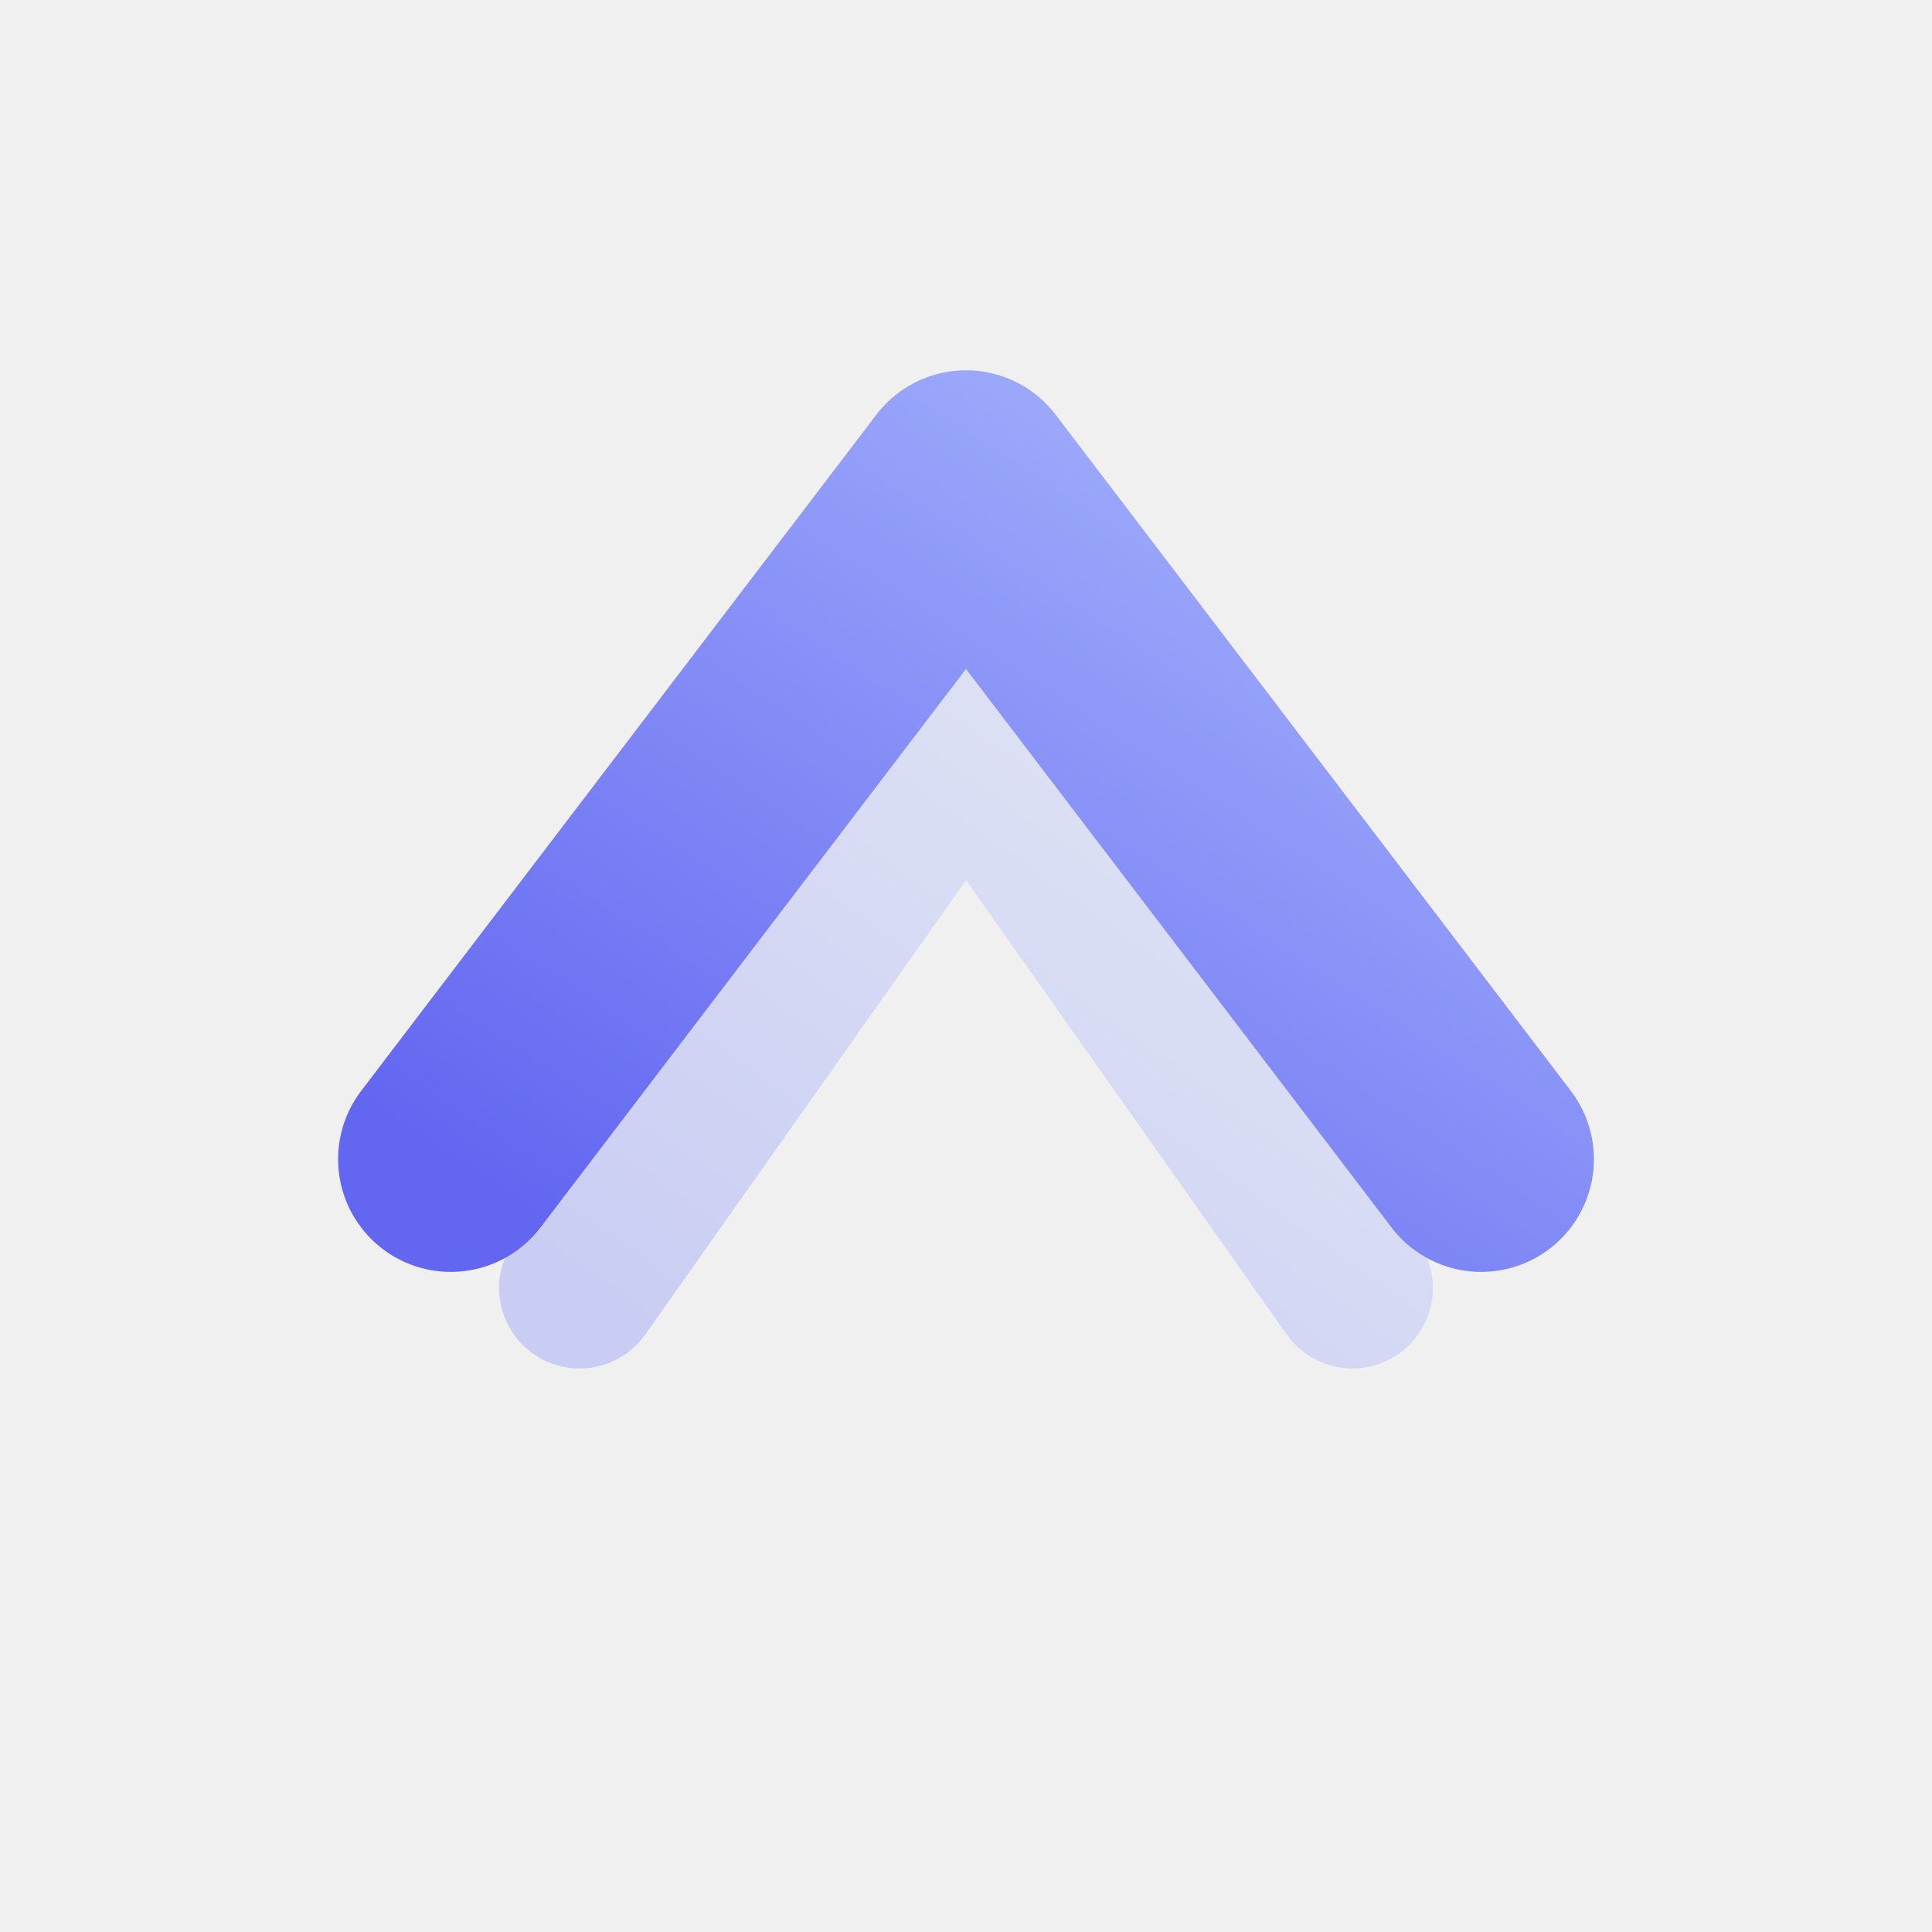
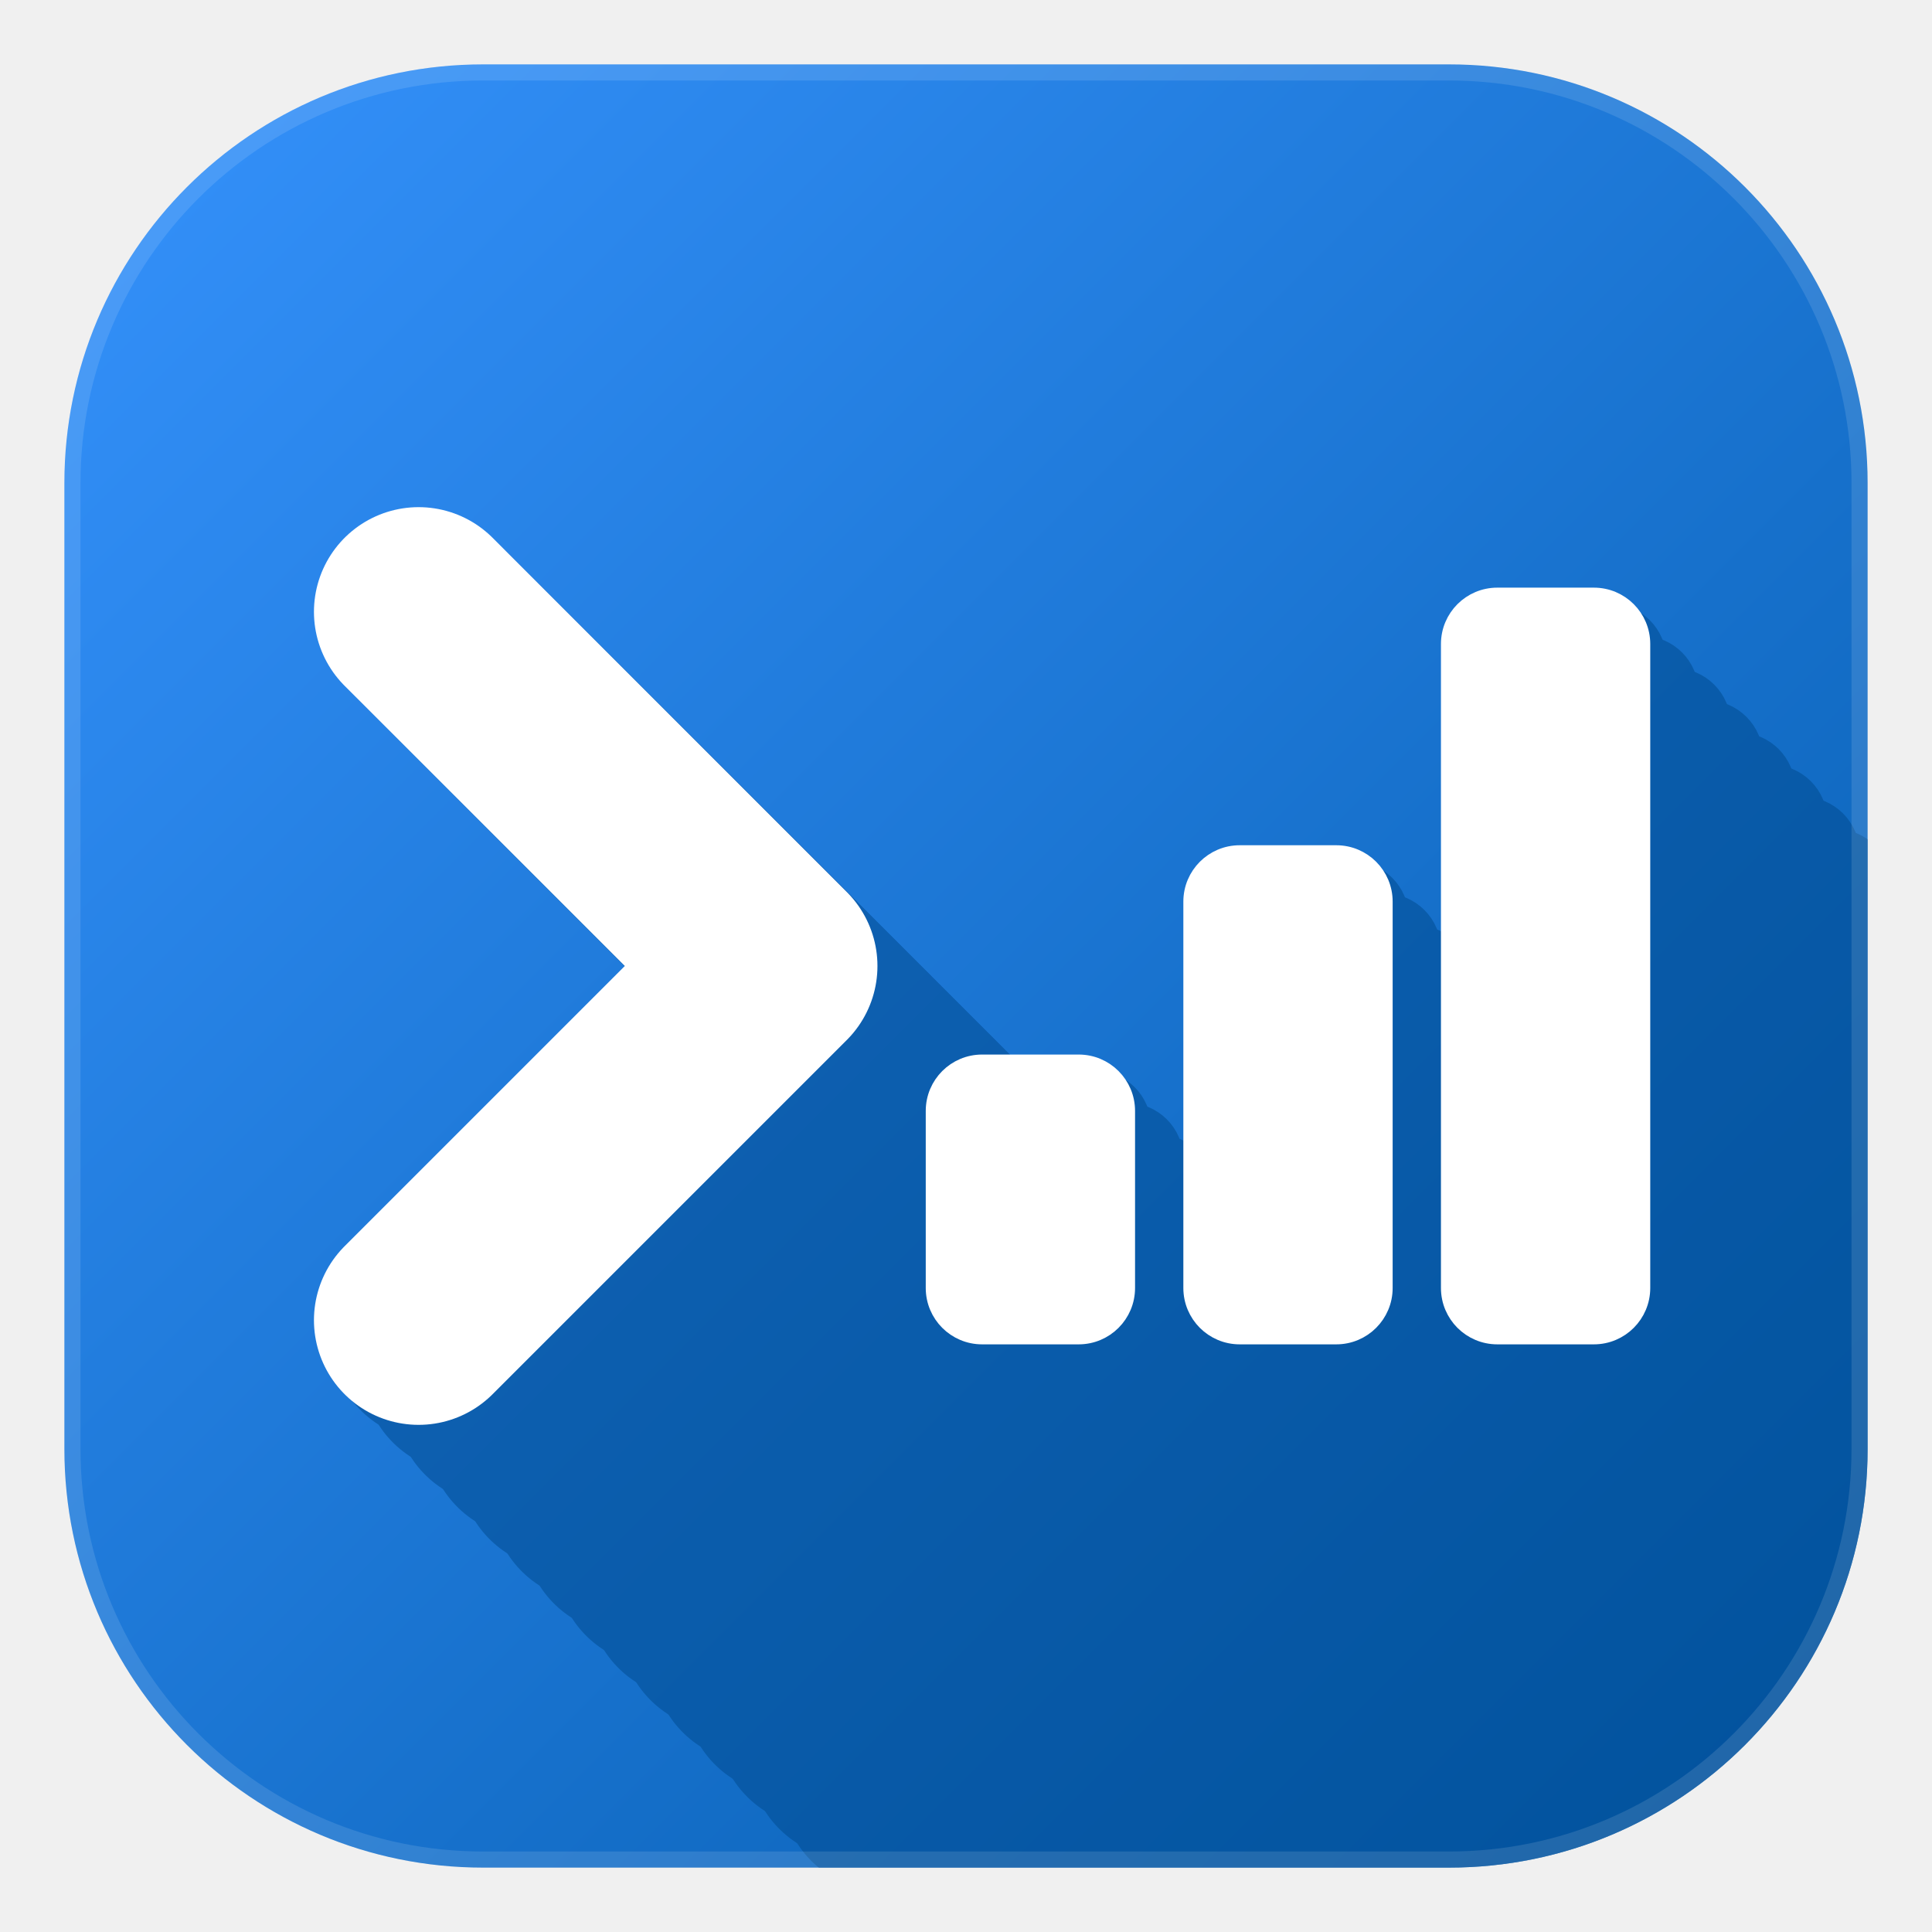
<svg xmlns="http://www.w3.org/2000/svg" viewBox="0 0 120 120" width="120" height="120">
  <defs>
-     <linearGradient id="chevron-main-t" x1="0%" y1="100%" x2="100%" y2="0%">
-       <stop offset="0%" stop-color="#6366f1" />
-       <stop offset="100%" stop-color="#a5b4fc" />
+     <linearGradient id="bg" x1="0" y1="0" x2="1" y2="1">
+       <stop offset="0" stop-color="#3794ff" />
+       <stop offset="1" stop-color="#0058a8" />
    </linearGradient>
-     <linearGradient id="chevron-back-t" x1="0%" y1="100%" x2="100%" y2="0%">
-       <stop offset="0%" stop-color="#818cf8" />
-       <stop offset="100%" stop-color="#c7d2fe" />
-     </linearGradient>
+     <clipPath id="tile">
+       <rect x="4" y="4" width="112" height="112" rx="26" />
+     </clipPath>
+     <g id="mark">
+       <path d="M26 38 L48 60 L26 82" fill="none" stroke-width="13" stroke-linecap="round" stroke-linejoin="round" />
+       <rect x="58" y="66" width="12" height="17" rx="3" />
+       <rect x="74" y="53" width="12" height="30" rx="3" />
+       <rect x="90" y="37" width="12" height="46" rx="3" />
+     </g>
  </defs>
-   <path d="M36 80 L60 46 L84 80" stroke="url(#chevron-back-t)" stroke-width="10" stroke-linecap="round" stroke-linejoin="round" fill="none" opacity="0.35" />
-   <path d="M28 72 L60 30 L92 72" stroke="url(#chevron-main-t)" stroke-width="14" stroke-linecap="round" stroke-linejoin="round" fill="none" />
+   <g clip-path="url(#tile)">
+     <rect width="120" height="120" fill="url(#bg)" />
+     <g transform="translate(60.75 60) scale(1) translate(-60.75 -60)">
+       <g fill="#004b8f" stroke="#004b8f" opacity="0.55">
+         <use href="#mark" x="1" y="1" />
+         <use href="#mark" x="3" y="3" />
+         <use href="#mark" x="5" y="5" />
+         <use href="#mark" x="7" y="7" />
+         <use href="#mark" x="9" y="9" />
+         <use href="#mark" x="11" y="11" />
+         <use href="#mark" x="13" y="13" />
+         <use href="#mark" x="15" y="15" />
+         <use href="#mark" x="17" y="17" />
+         <use href="#mark" x="19" y="19" />
+         <use href="#mark" x="21" y="21" />
+         <use href="#mark" x="23" y="23" />
+         <use href="#mark" x="25" y="25" />
+         <use href="#mark" x="27" y="27" />
+         <use href="#mark" x="29" y="29" />
+         <use href="#mark" x="31" y="31" />
+         <use href="#mark" x="33" y="33" />
+         <use href="#mark" x="35" y="35" />
+         <use href="#mark" x="37" y="37" />
+         <use href="#mark" x="39" y="39" />
+         <use href="#mark" x="41" y="41" />
+         <use href="#mark" x="43" y="43" />
+         <use href="#mark" x="45" y="45" />
+         <use href="#mark" x="47" y="47" />
+         <use href="#mark" x="49" y="49" />
+         <use href="#mark" x="51" y="51" />
+         <use href="#mark" x="53" y="53" />
+         <use href="#mark" x="55" y="55" />
+         <use href="#mark" x="57" y="57" />
+         <use href="#mark" x="59" y="59" />
+         <use href="#mark" x="61" y="61" />
+         <use href="#mark" x="63" y="63" />
+         <use href="#mark" x="65" y="65" />
+         <use href="#mark" x="67" y="67" />
+         <use href="#mark" x="69" y="69" />
+         <use href="#mark" x="71" y="71" />
+         <use href="#mark" x="73" y="73" />
+         <use href="#mark" x="75" y="75" />
+         <use href="#mark" x="77" y="77" />
+         <use href="#mark" x="79" y="79" />
+       </g>
+       <use href="#mark" fill="#ffffff" stroke="#ffffff" />
+     </g>
+   </g>
+   <rect x="4.5" y="4.5" width="111" height="111" rx="25.5" fill="none" stroke="#ffffff" stroke-opacity="0.12" />
</svg>
